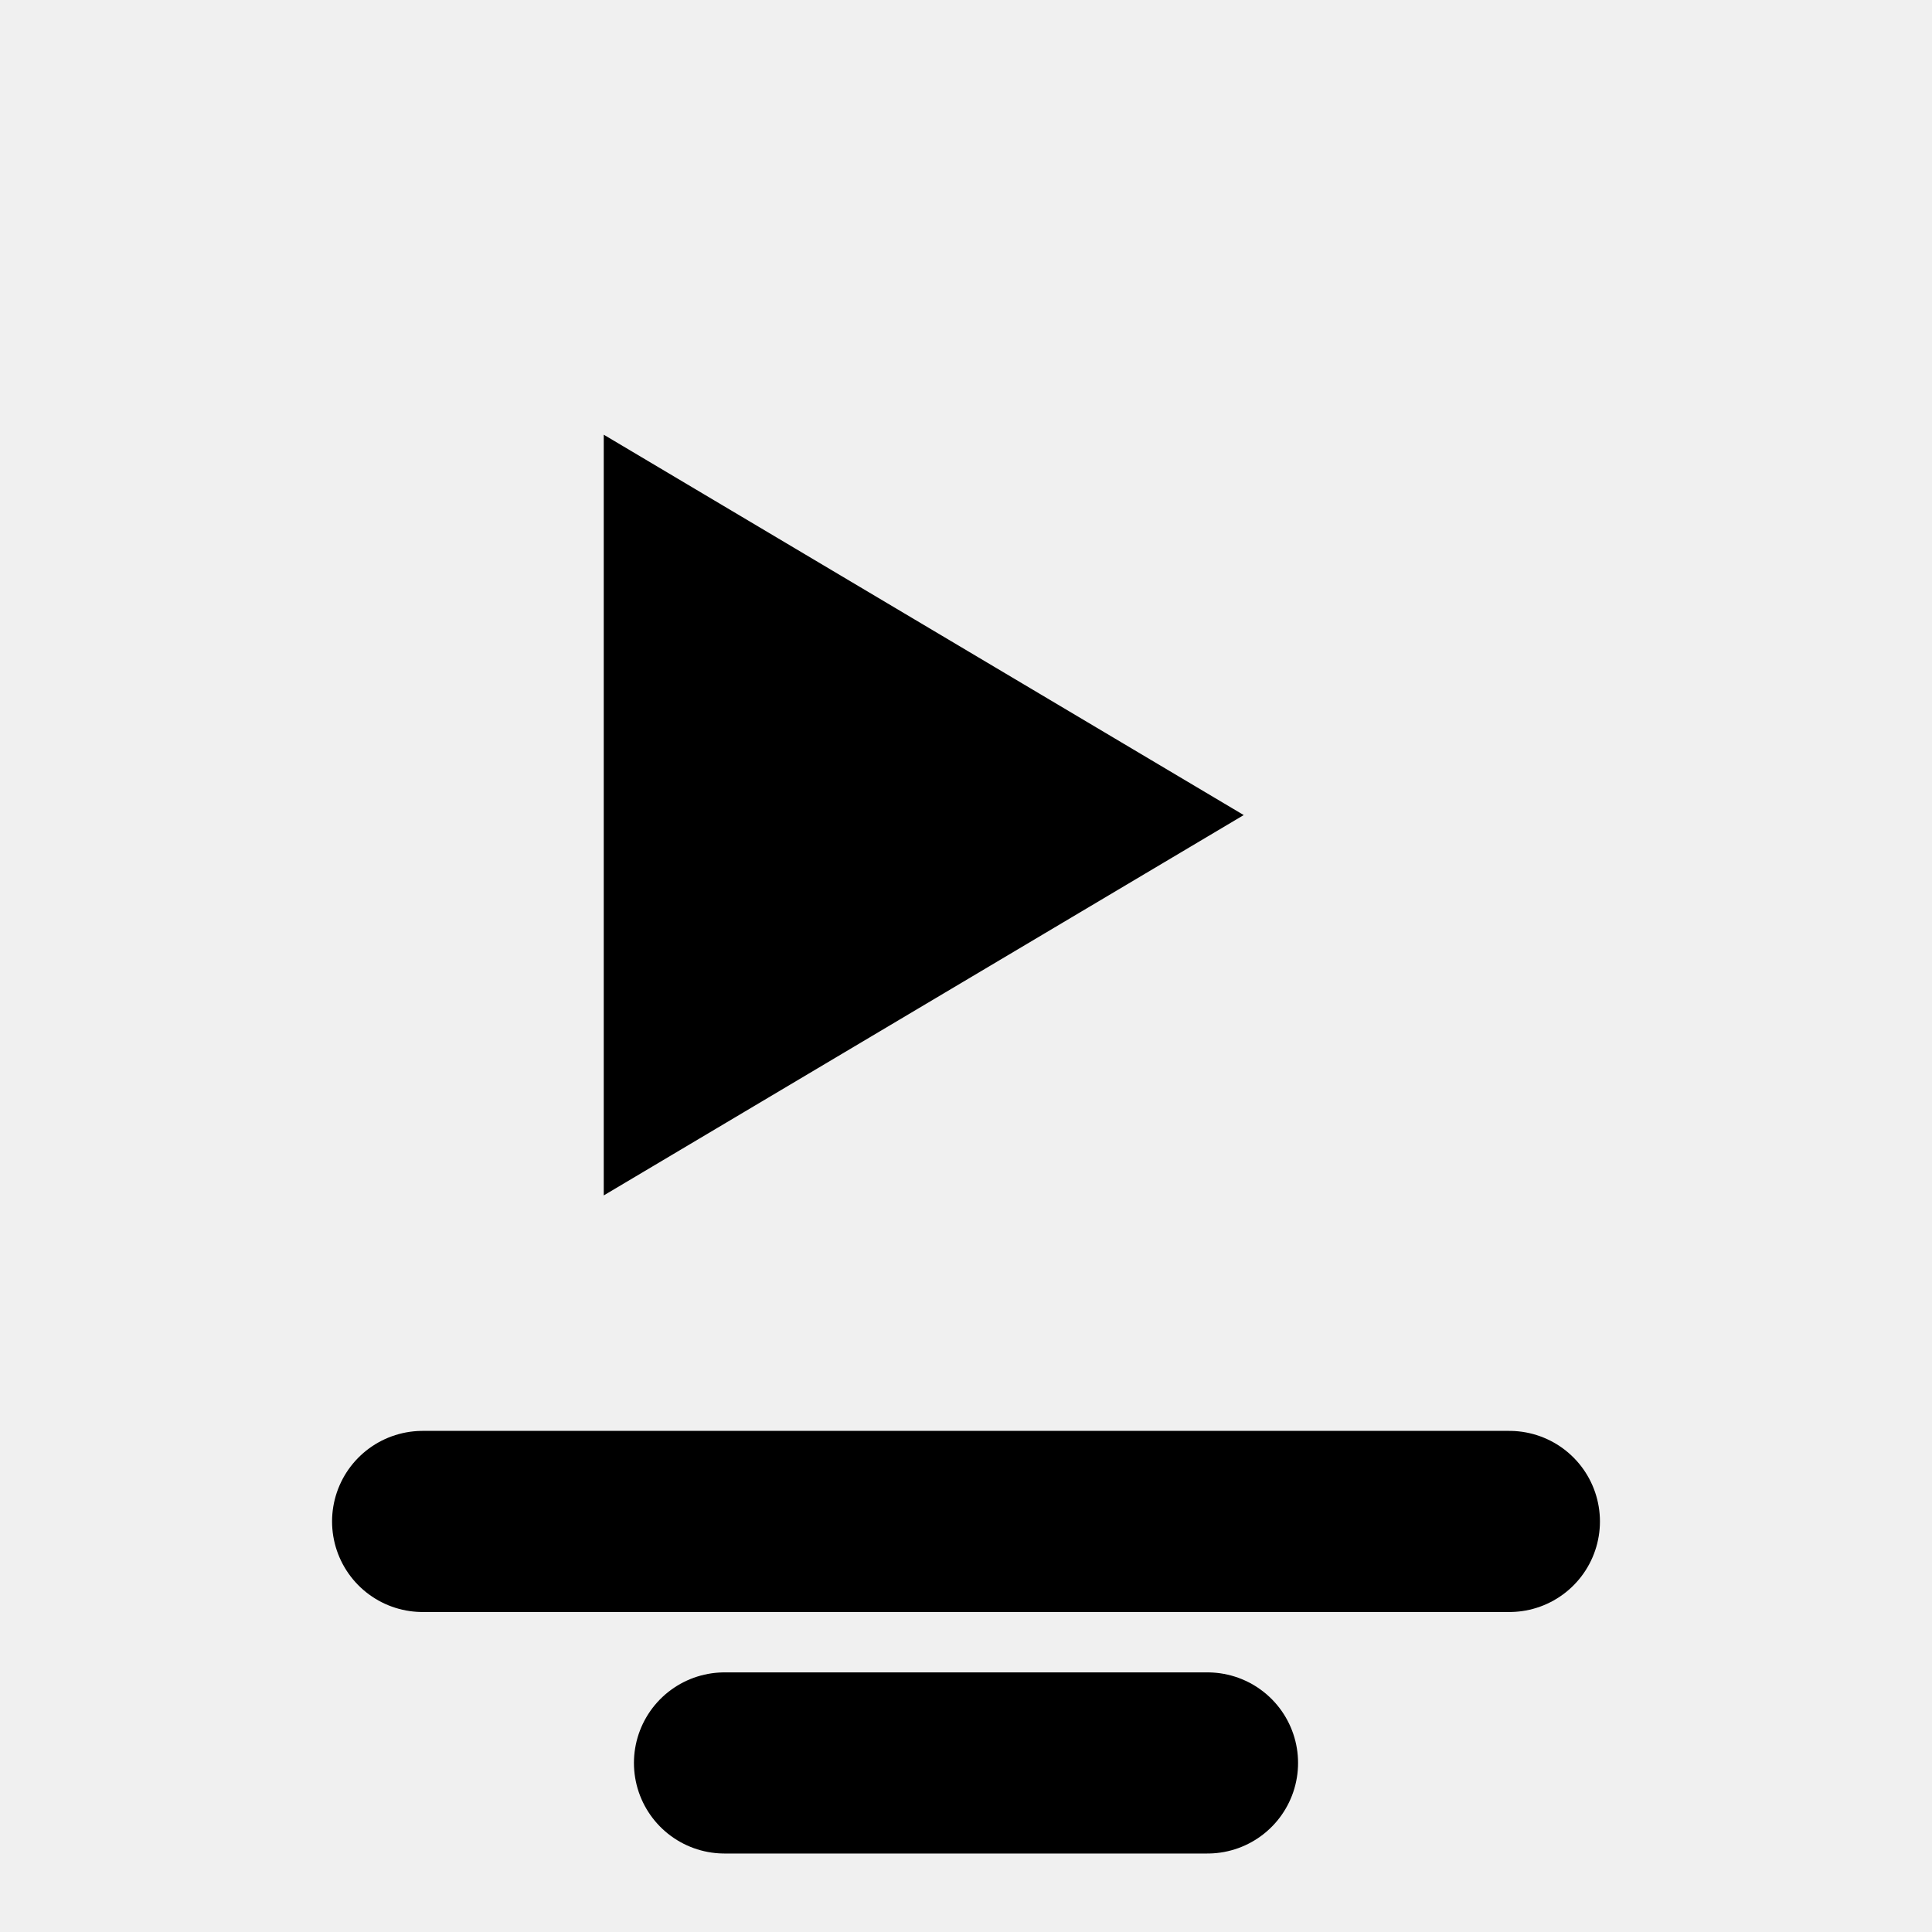
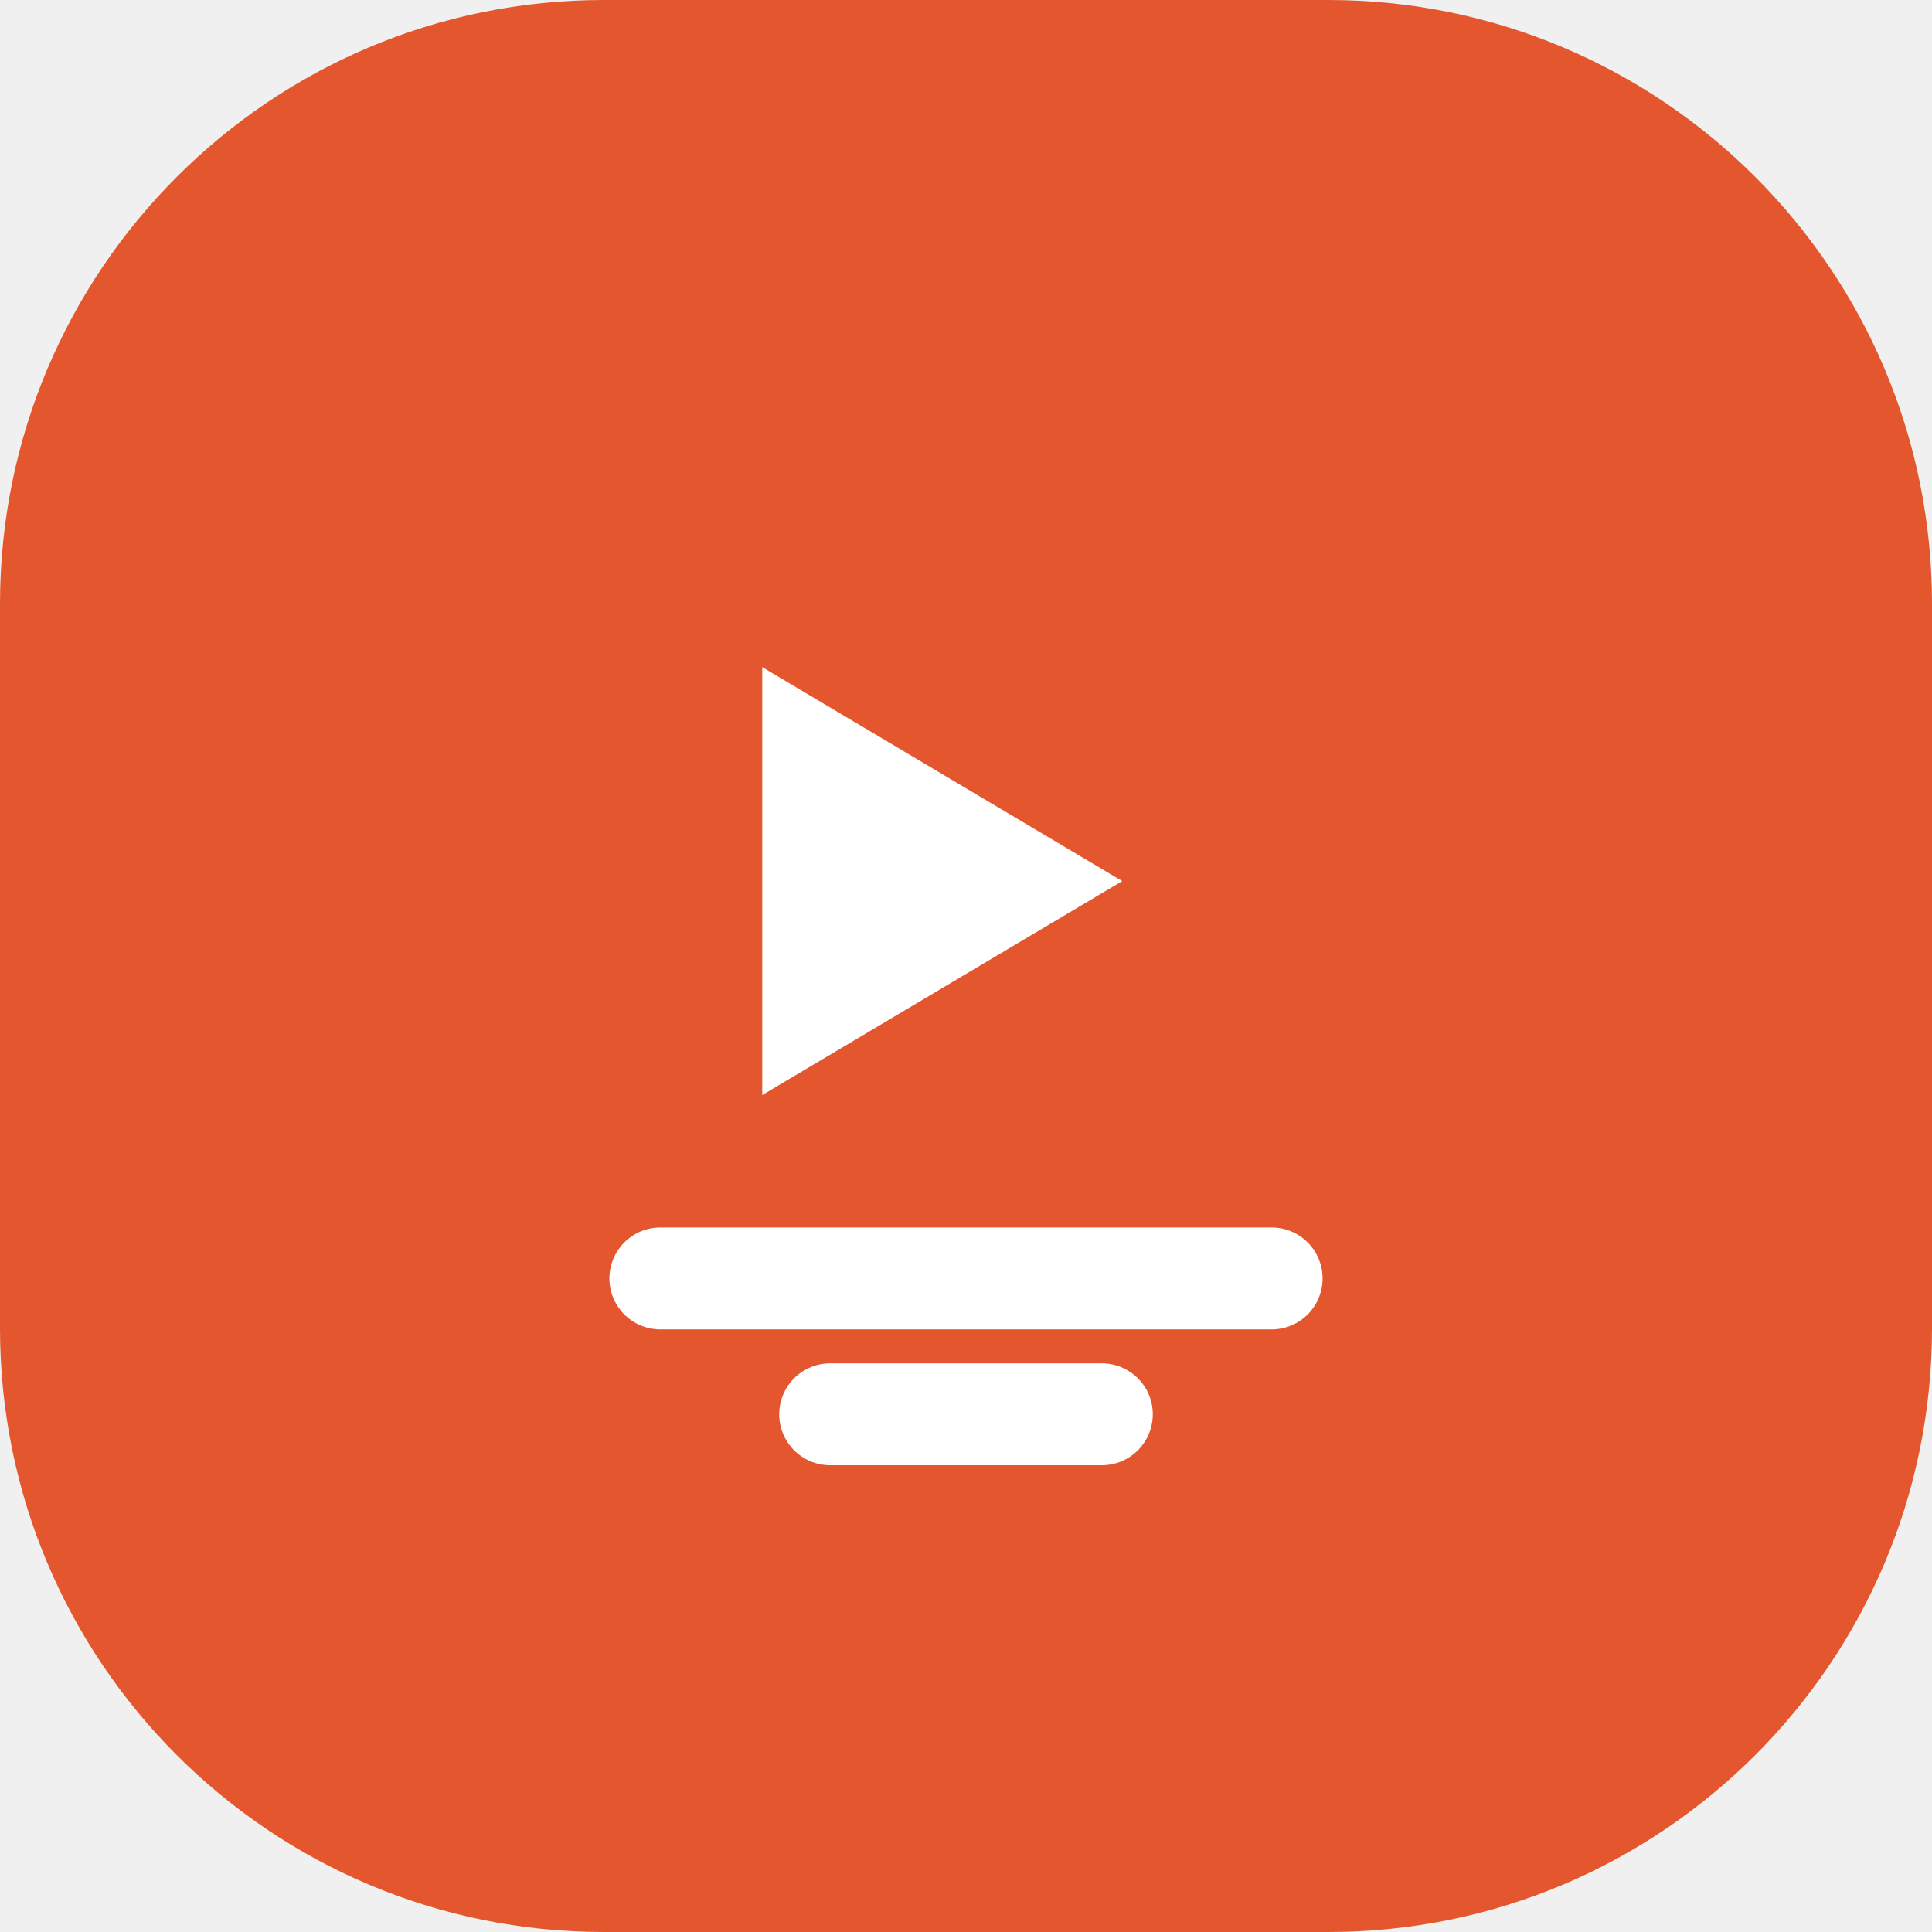
- <svg xmlns="http://www.w3.org/2000/svg" viewBox="0 0 16 16" fill="none" stroke="currentColor" stroke-width="1.5" stroke-linecap="round" stroke-linejoin="round">
-   <path d="M5 3.6v6.3l5.3-3.15z" fill="currentColor" stroke="none" />
-   <path d="M3.5 12.6h9M6 14.6h4" />
+ <svg xmlns="http://www.w3.org/2000/svg" viewBox="0 0 64 64" width="64" height="64" role="img" aria-label="Translay">
+   <rect width="64" height="64" rx="20" fill="#e4572e" />
+   <g transform="translate(14.00 14.00) scale(2.25)" fill="none" stroke="#ffffff" stroke-width="1.5" stroke-linecap="round" stroke-linejoin="round">
+     <path d="M5 3.6v6.3l5.3-3.15z" fill="#ffffff" stroke="none" />
+     <path d="M3.5 12.6h9M6 14.6h4" />
+   </g>
</svg>
